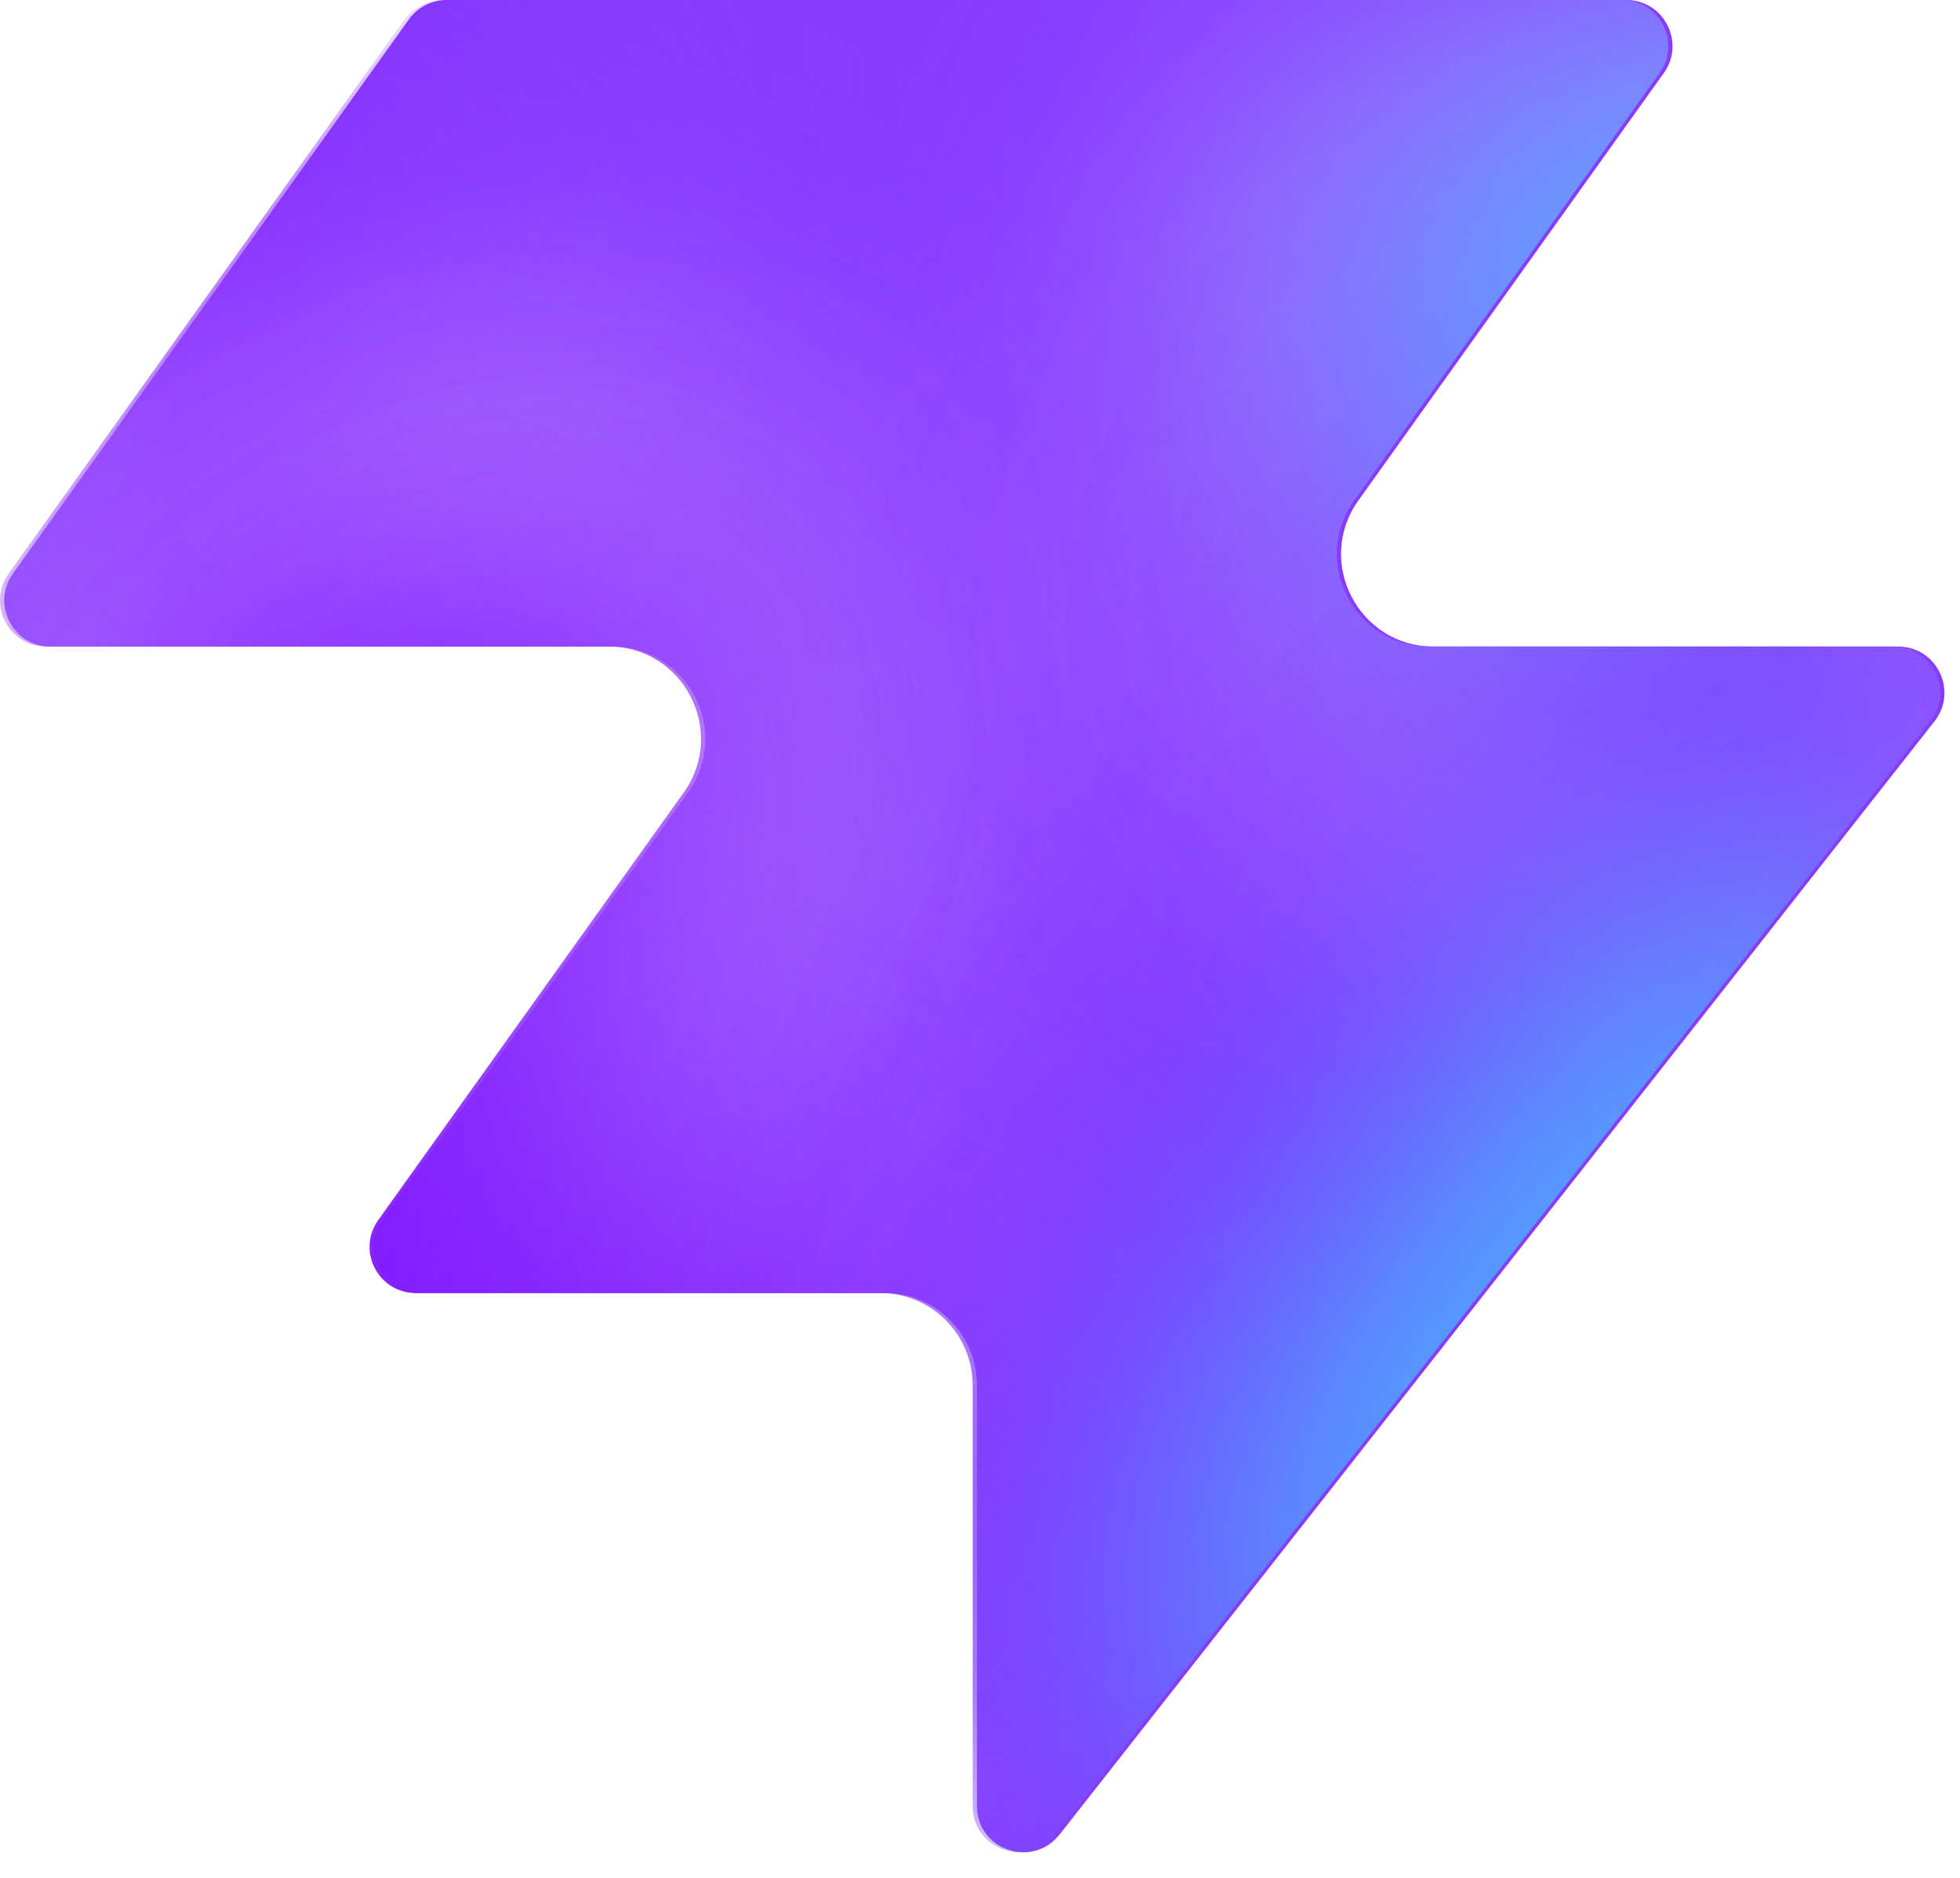
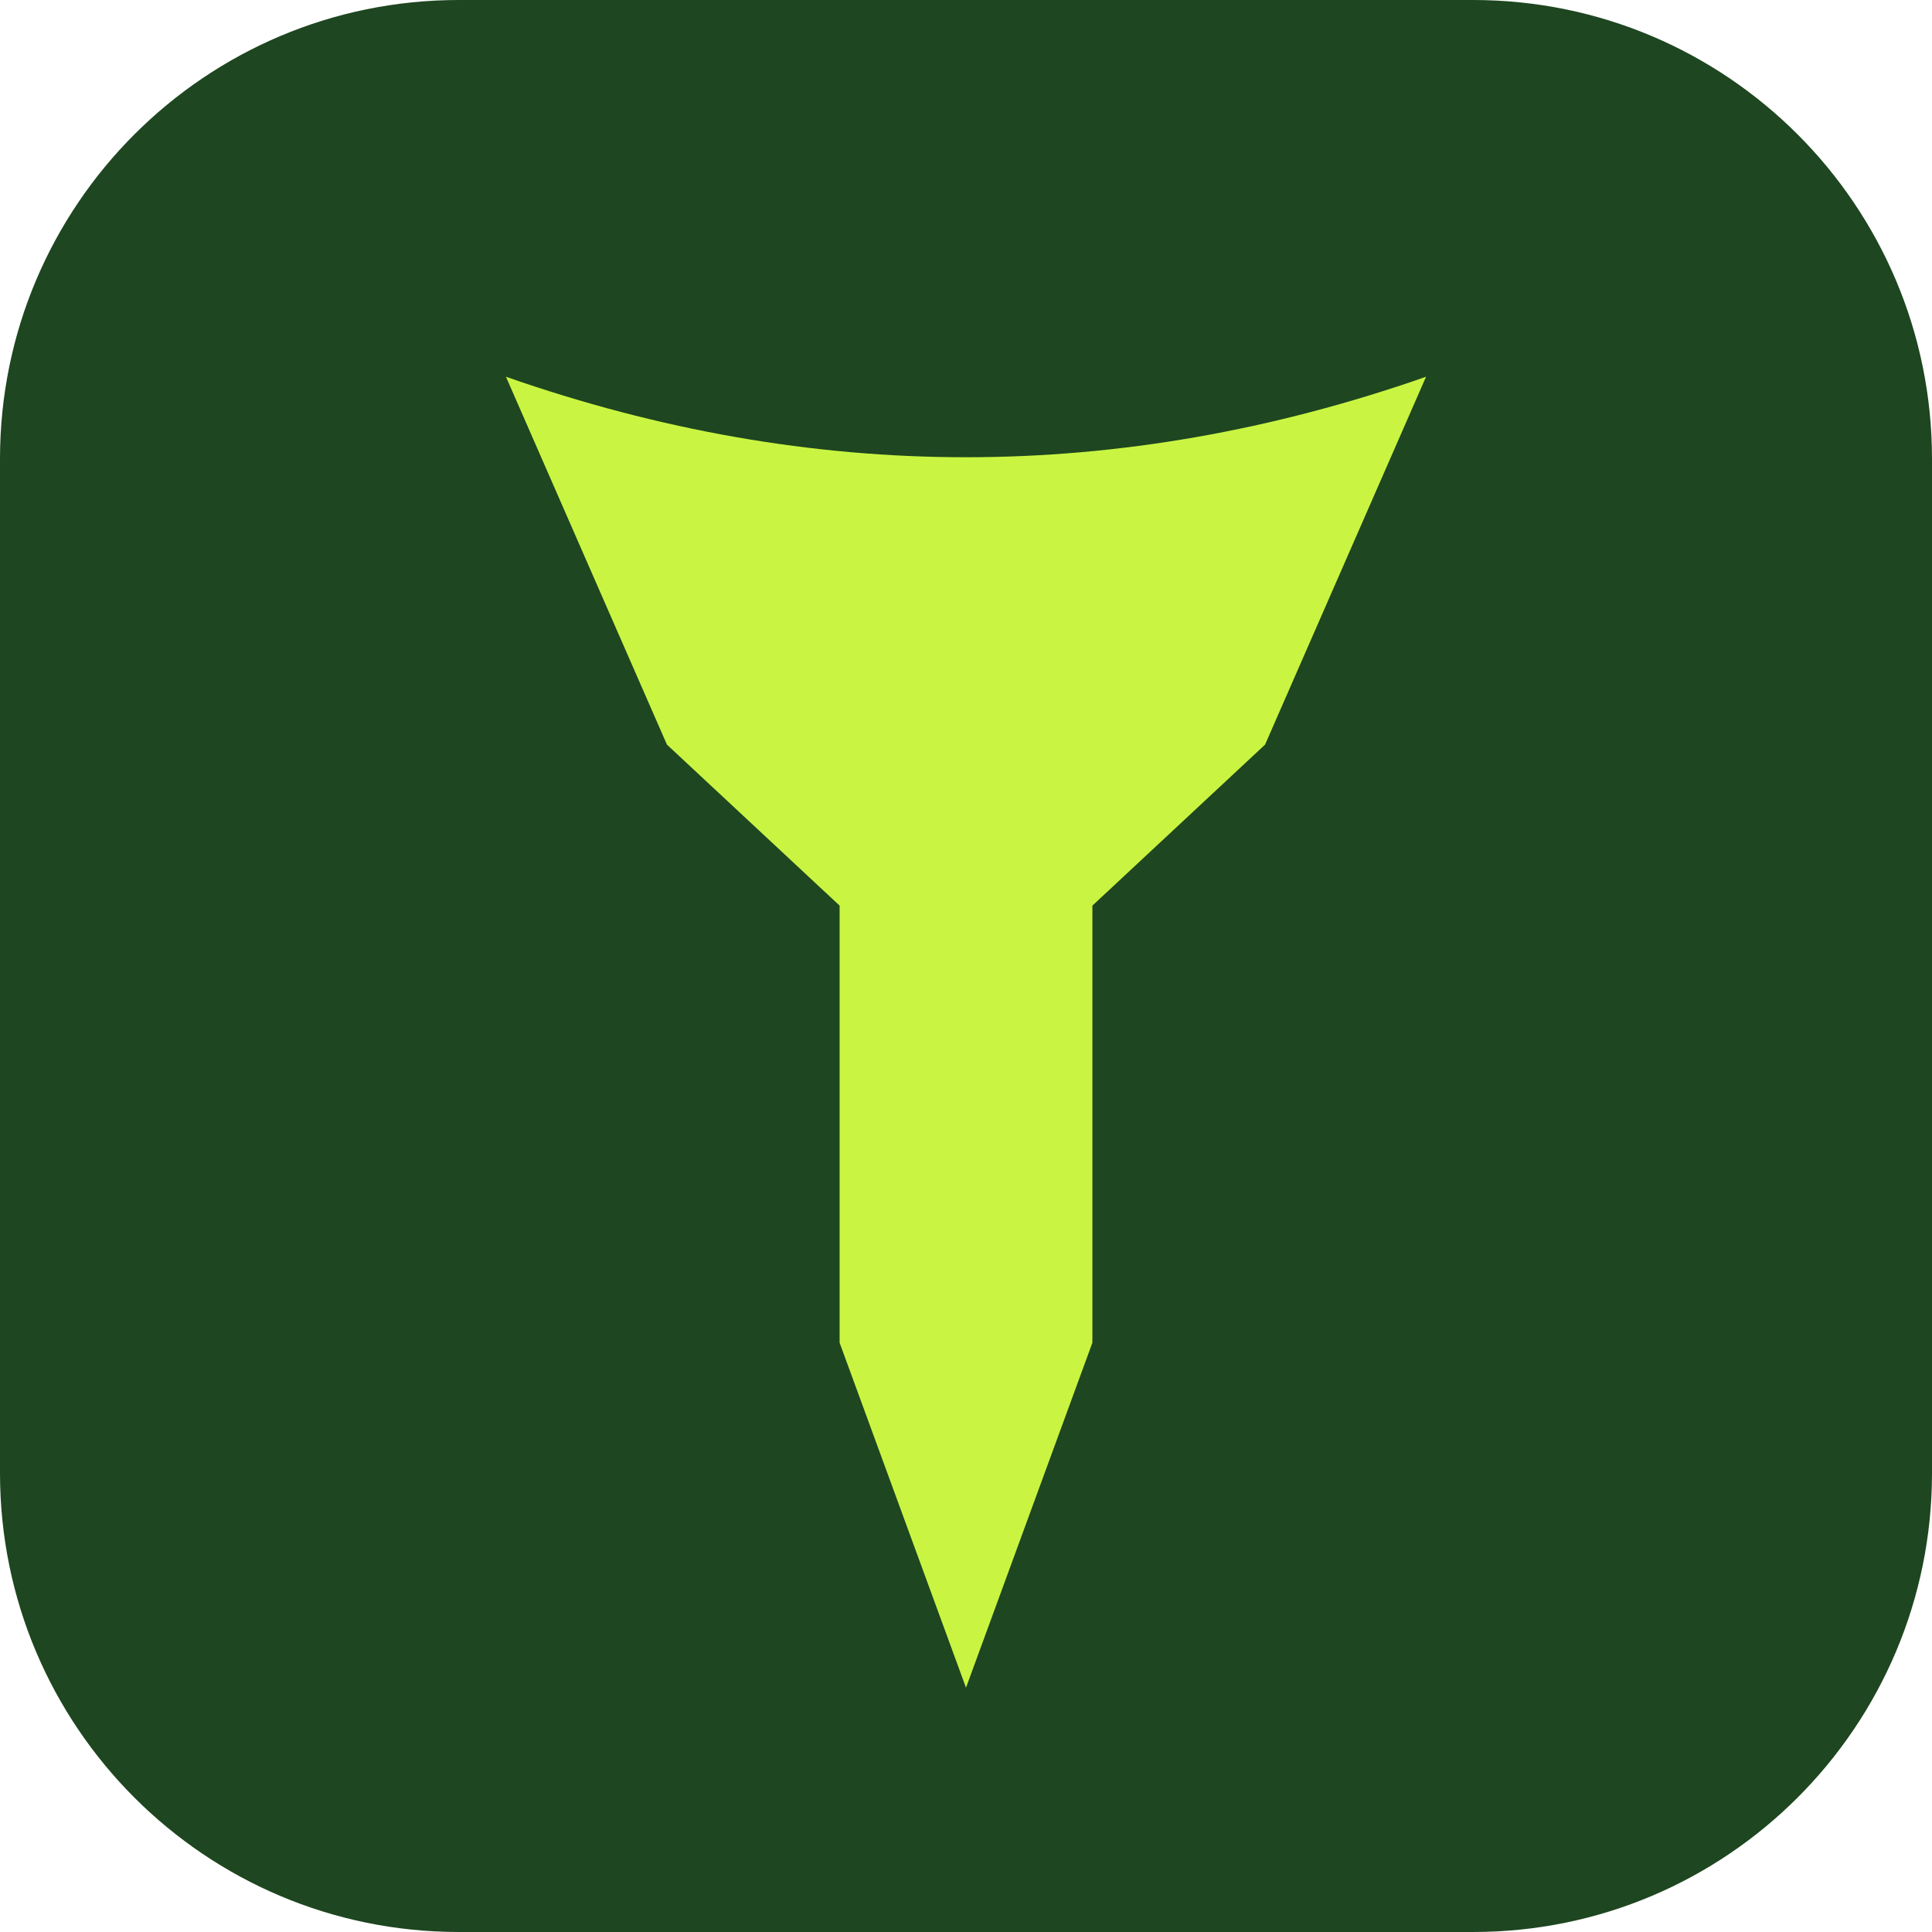
- <svg xmlns="http://www.w3.org/2000/svg" width="48" height="46" fill="none" viewBox="0 0 48 46">
-   <path fill="#863bff" d="M25.946 44.938c-.664.845-2.021.375-2.021-.698V33.937a2.26 2.26 0 0 0-2.262-2.262H10.287c-.92 0-1.456-1.04-.92-1.788l7.48-10.471c1.07-1.497 0-3.578-1.842-3.578H1.237c-.92 0-1.456-1.04-.92-1.788L10.013.474c.214-.297.556-.474.92-.474h28.894c.92 0 1.456 1.04.92 1.788l-7.48 10.471c-1.07 1.498 0 3.579 1.842 3.579h11.377c.943 0 1.473 1.088.89 1.83L25.947 44.94z" style="fill:#863bff;fill:color(display-p3 .525 .23 1);fill-opacity:1" />
-   <mask id="a" width="48" height="46" x="0" y="0" maskUnits="userSpaceOnUse" style="mask-type:alpha">
-     <path fill="#000" d="M25.842 44.938c-.664.844-2.021.375-2.021-.698V33.937a2.26 2.26 0 0 0-2.262-2.262H10.183c-.92 0-1.456-1.04-.92-1.788l7.48-10.471c1.07-1.498 0-3.579-1.842-3.579H1.133c-.92 0-1.456-1.04-.92-1.787L9.91.473c.214-.297.556-.474.92-.474h28.894c.92 0 1.456 1.04.92 1.788l-7.48 10.471c-1.07 1.498 0 3.578 1.842 3.578h11.377c.943 0 1.473 1.088.89 1.832L25.843 44.94z" style="fill:#000;fill-opacity:1" />
-   </mask>
-   <g mask="url(#a)">
-     <g filter="url(#b)">
-       <ellipse cx="5.508" cy="14.704" fill="#ede6ff" rx="5.508" ry="14.704" style="fill:#ede6ff;fill:color(display-p3 .927 .903 1);fill-opacity:1" transform="matrix(.00324 1 1 -.00324 -4.47 31.516)" />
-     </g>
-     <g filter="url(#c)">
-       <ellipse cx="10.399" cy="29.851" fill="#ede6ff" rx="10.399" ry="29.851" style="fill:#ede6ff;fill:color(display-p3 .927 .903 1);fill-opacity:1" transform="matrix(.00324 1 1 -.00324 -39.328 7.883)" />
-     </g>
-     <g filter="url(#d)">
-       <ellipse cx="5.508" cy="30.487" fill="#7e14ff" rx="5.508" ry="30.487" style="fill:#7e14ff;fill:color(display-p3 .492 .077 1);fill-opacity:1" transform="rotate(89.814 -25.913 -14.639)scale(1 -1)" />
-     </g>
-     <g filter="url(#e)">
-       <ellipse cx="5.508" cy="30.599" fill="#7e14ff" rx="5.508" ry="30.599" style="fill:#7e14ff;fill:color(display-p3 .492 .077 1);fill-opacity:1" transform="rotate(89.814 -32.644 -3.334)scale(1 -1)" />
-     </g>
-     <g filter="url(#f)">
-       <ellipse cx="5.508" cy="30.599" fill="#7e14ff" rx="5.508" ry="30.599" style="fill:#7e14ff;fill:color(display-p3 .492 .077 1);fill-opacity:1" transform="matrix(.00324 1 1 -.00324 -34.34 30.47)" />
-     </g>
-     <g filter="url(#g)">
-       <ellipse cx="14.072" cy="22.078" fill="#ede6ff" rx="14.072" ry="22.078" style="fill:#ede6ff;fill:color(display-p3 .927 .903 1);fill-opacity:1" transform="rotate(93.35 24.506 48.493)scale(-1 1)" />
-     </g>
-     <g filter="url(#h)">
-       <ellipse cx="3.47" cy="21.501" fill="#7e14ff" rx="3.47" ry="21.501" style="fill:#7e14ff;fill:color(display-p3 .492 .077 1);fill-opacity:1" transform="rotate(89.009 28.708 47.59)scale(-1 1)" />
-     </g>
-     <g filter="url(#i)">
-       <ellipse cx="3.47" cy="21.501" fill="#7e14ff" rx="3.47" ry="21.501" style="fill:#7e14ff;fill:color(display-p3 .492 .077 1);fill-opacity:1" transform="rotate(89.009 28.708 47.59)scale(-1 1)" />
-     </g>
-     <g filter="url(#j)">
-       <ellipse cx=".387" cy="8.972" fill="#7e14ff" rx="4.407" ry="29.108" style="fill:#7e14ff;fill:color(display-p3 .492 .077 1);fill-opacity:1" transform="rotate(39.51 .387 8.972)" />
-     </g>
-     <g filter="url(#k)">
-       <ellipse cx="47.523" cy="-6.092" fill="#7e14ff" rx="4.407" ry="29.108" style="fill:#7e14ff;fill:color(display-p3 .492 .077 1);fill-opacity:1" transform="rotate(37.892 47.523 -6.092)" />
-     </g>
-     <g filter="url(#l)">
-       <ellipse cx="41.412" cy="6.333" fill="#47bfff" rx="5.971" ry="9.665" style="fill:#47bfff;fill:color(display-p3 .28 .748 1);fill-opacity:1" transform="rotate(37.892 41.412 6.333)" />
-     </g>
-     <g filter="url(#m)">
-       <ellipse cx="-1.879" cy="38.332" fill="#7e14ff" rx="4.407" ry="29.108" style="fill:#7e14ff;fill:color(display-p3 .492 .077 1);fill-opacity:1" transform="rotate(37.892 -1.88 38.332)" />
-     </g>
-     <g filter="url(#n)">
-       <ellipse cx="-1.879" cy="38.332" fill="#7e14ff" rx="4.407" ry="29.108" style="fill:#7e14ff;fill:color(display-p3 .492 .077 1);fill-opacity:1" transform="rotate(37.892 -1.88 38.332)" />
-     </g>
-     <g filter="url(#o)">
-       <ellipse cx="35.651" cy="29.907" fill="#7e14ff" rx="4.407" ry="29.108" style="fill:#7e14ff;fill:color(display-p3 .492 .077 1);fill-opacity:1" transform="rotate(37.892 35.651 29.907)" />
-     </g>
-     <g filter="url(#p)">
-       <ellipse cx="38.418" cy="32.4" fill="#47bfff" rx="5.971" ry="15.297" style="fill:#47bfff;fill:color(display-p3 .28 .748 1);fill-opacity:1" transform="rotate(37.892 38.418 32.4)" />
-     </g>
-   </g>
-   <defs>
-     <filter id="b" width="60.045" height="41.654" x="-19.77" y="16.149" color-interpolation-filters="sRGB" filterUnits="userSpaceOnUse">
-       <feFlood flood-opacity="0" result="BackgroundImageFix" />
-       <feBlend in="SourceGraphic" in2="BackgroundImageFix" result="shape" />
-       <feGaussianBlur result="effect1_foregroundBlur_2002_17158" stdDeviation="7.659" />
-     </filter>
-     <filter id="c" width="90.34" height="51.437" x="-54.613" y="-7.533" color-interpolation-filters="sRGB" filterUnits="userSpaceOnUse">
-       <feFlood flood-opacity="0" result="BackgroundImageFix" />
-       <feBlend in="SourceGraphic" in2="BackgroundImageFix" result="shape" />
-       <feGaussianBlur result="effect1_foregroundBlur_2002_17158" stdDeviation="7.659" />
-     </filter>
-     <filter id="d" width="79.355" height="29.4" x="-49.64" y="2.03" color-interpolation-filters="sRGB" filterUnits="userSpaceOnUse">
-       <feFlood flood-opacity="0" result="BackgroundImageFix" />
-       <feBlend in="SourceGraphic" in2="BackgroundImageFix" result="shape" />
-       <feGaussianBlur result="effect1_foregroundBlur_2002_17158" stdDeviation="4.596" />
-     </filter>
-     <filter id="e" width="79.579" height="29.4" x="-45.045" y="20.029" color-interpolation-filters="sRGB" filterUnits="userSpaceOnUse">
-       <feFlood flood-opacity="0" result="BackgroundImageFix" />
-       <feBlend in="SourceGraphic" in2="BackgroundImageFix" result="shape" />
-       <feGaussianBlur result="effect1_foregroundBlur_2002_17158" stdDeviation="4.596" />
-     </filter>
-     <filter id="f" width="79.579" height="29.4" x="-43.513" y="21.178" color-interpolation-filters="sRGB" filterUnits="userSpaceOnUse">
-       <feFlood flood-opacity="0" result="BackgroundImageFix" />
-       <feBlend in="SourceGraphic" in2="BackgroundImageFix" result="shape" />
-       <feGaussianBlur result="effect1_foregroundBlur_2002_17158" stdDeviation="4.596" />
-     </filter>
-     <filter id="g" width="74.749" height="58.852" x="15.756" y="-17.901" color-interpolation-filters="sRGB" filterUnits="userSpaceOnUse">
-       <feFlood flood-opacity="0" result="BackgroundImageFix" />
-       <feBlend in="SourceGraphic" in2="BackgroundImageFix" result="shape" />
-       <feGaussianBlur result="effect1_foregroundBlur_2002_17158" stdDeviation="7.659" />
-     </filter>
-     <filter id="h" width="61.377" height="25.362" x="23.548" y="2.284" color-interpolation-filters="sRGB" filterUnits="userSpaceOnUse">
-       <feFlood flood-opacity="0" result="BackgroundImageFix" />
-       <feBlend in="SourceGraphic" in2="BackgroundImageFix" result="shape" />
-       <feGaussianBlur result="effect1_foregroundBlur_2002_17158" stdDeviation="4.596" />
-     </filter>
-     <filter id="i" width="61.377" height="25.362" x="23.548" y="2.284" color-interpolation-filters="sRGB" filterUnits="userSpaceOnUse">
-       <feFlood flood-opacity="0" result="BackgroundImageFix" />
-       <feBlend in="SourceGraphic" in2="BackgroundImageFix" result="shape" />
-       <feGaussianBlur result="effect1_foregroundBlur_2002_17158" stdDeviation="4.596" />
-     </filter>
-     <filter id="j" width="56.045" height="63.649" x="-27.636" y="-22.853" color-interpolation-filters="sRGB" filterUnits="userSpaceOnUse">
-       <feFlood flood-opacity="0" result="BackgroundImageFix" />
-       <feBlend in="SourceGraphic" in2="BackgroundImageFix" result="shape" />
-       <feGaussianBlur result="effect1_foregroundBlur_2002_17158" stdDeviation="4.596" />
-     </filter>
-     <filter id="k" width="54.814" height="64.646" x="20.116" y="-38.415" color-interpolation-filters="sRGB" filterUnits="userSpaceOnUse">
-       <feFlood flood-opacity="0" result="BackgroundImageFix" />
-       <feBlend in="SourceGraphic" in2="BackgroundImageFix" result="shape" />
-       <feGaussianBlur result="effect1_foregroundBlur_2002_17158" stdDeviation="4.596" />
-     </filter>
-     <filter id="l" width="33.541" height="35.313" x="24.641" y="-11.323" color-interpolation-filters="sRGB" filterUnits="userSpaceOnUse">
-       <feFlood flood-opacity="0" result="BackgroundImageFix" />
-       <feBlend in="SourceGraphic" in2="BackgroundImageFix" result="shape" />
-       <feGaussianBlur result="effect1_foregroundBlur_2002_17158" stdDeviation="4.596" />
-     </filter>
-     <filter id="m" width="54.814" height="64.646" x="-29.286" y="6.009" color-interpolation-filters="sRGB" filterUnits="userSpaceOnUse">
-       <feFlood flood-opacity="0" result="BackgroundImageFix" />
-       <feBlend in="SourceGraphic" in2="BackgroundImageFix" result="shape" />
-       <feGaussianBlur result="effect1_foregroundBlur_2002_17158" stdDeviation="4.596" />
-     </filter>
-     <filter id="n" width="54.814" height="64.646" x="-29.286" y="6.009" color-interpolation-filters="sRGB" filterUnits="userSpaceOnUse">
-       <feFlood flood-opacity="0" result="BackgroundImageFix" />
-       <feBlend in="SourceGraphic" in2="BackgroundImageFix" result="shape" />
-       <feGaussianBlur result="effect1_foregroundBlur_2002_17158" stdDeviation="4.596" />
-     </filter>
-     <filter id="o" width="54.814" height="64.646" x="8.244" y="-2.416" color-interpolation-filters="sRGB" filterUnits="userSpaceOnUse">
-       <feFlood flood-opacity="0" result="BackgroundImageFix" />
-       <feBlend in="SourceGraphic" in2="BackgroundImageFix" result="shape" />
-       <feGaussianBlur result="effect1_foregroundBlur_2002_17158" stdDeviation="4.596" />
-     </filter>
-     <filter id="p" width="39.409" height="43.623" x="18.713" y="10.588" color-interpolation-filters="sRGB" filterUnits="userSpaceOnUse">
-       <feFlood flood-opacity="0" result="BackgroundImageFix" />
-       <feBlend in="SourceGraphic" in2="BackgroundImageFix" result="shape" />
-       <feGaussianBlur result="effect1_foregroundBlur_2002_17158" stdDeviation="4.596" />
-     </filter>
-   </defs>
+ <svg xmlns="http://www.w3.org/2000/svg" viewBox="0 0 48 48" width="48" height="48">
+   <style>
+     .sq { fill: #1E4620; }
+     .tee { fill: #C9F542; }
+     @media (prefers-color-scheme: dark) {
+       .sq { fill: #C9F542; }
+       .tee { fill: #0F140E; }
+     }
+   </style>
+   <rect class="sq" width="48" height="48" rx="11.4" />
+   <path class="tee" d="M12.57 9.36 Q24 13.36 35.43 9.36 L31.43 18.5 L27.14 22.5 L27.14 33.36 L24 41.93 L20.86 33.36 L20.86 22.5 L16.57 18.5 Z" />
</svg>
